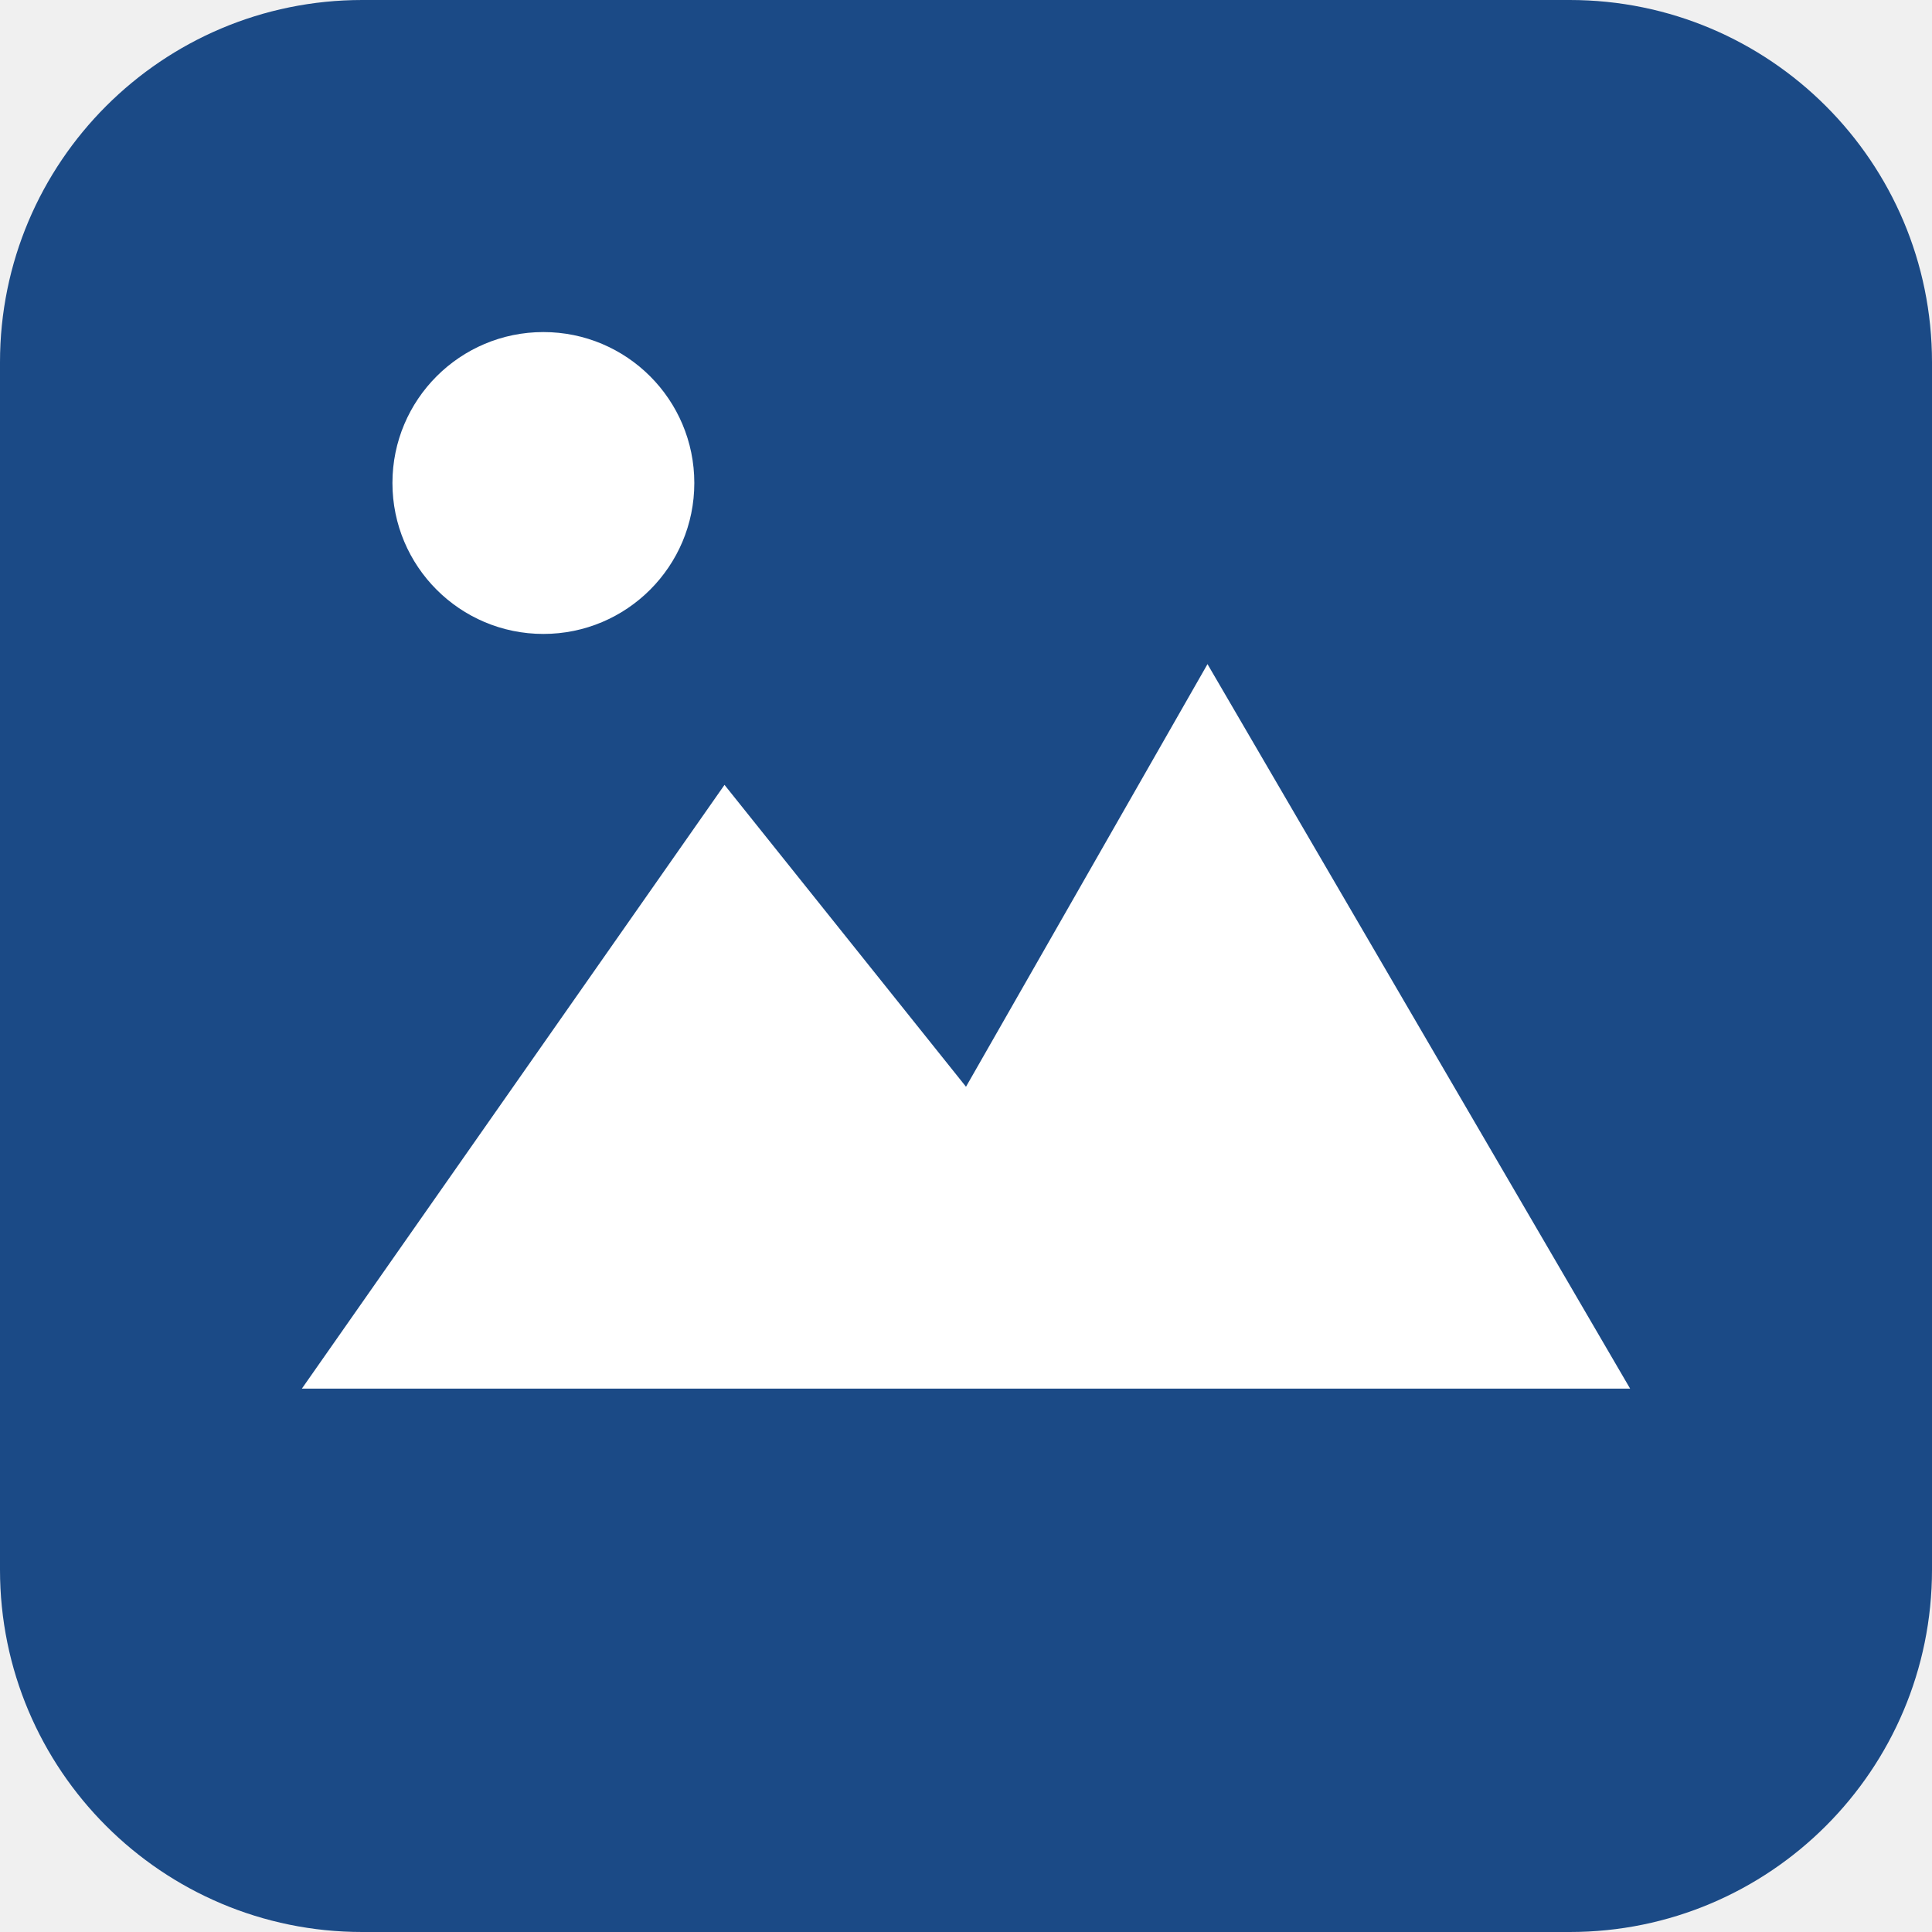
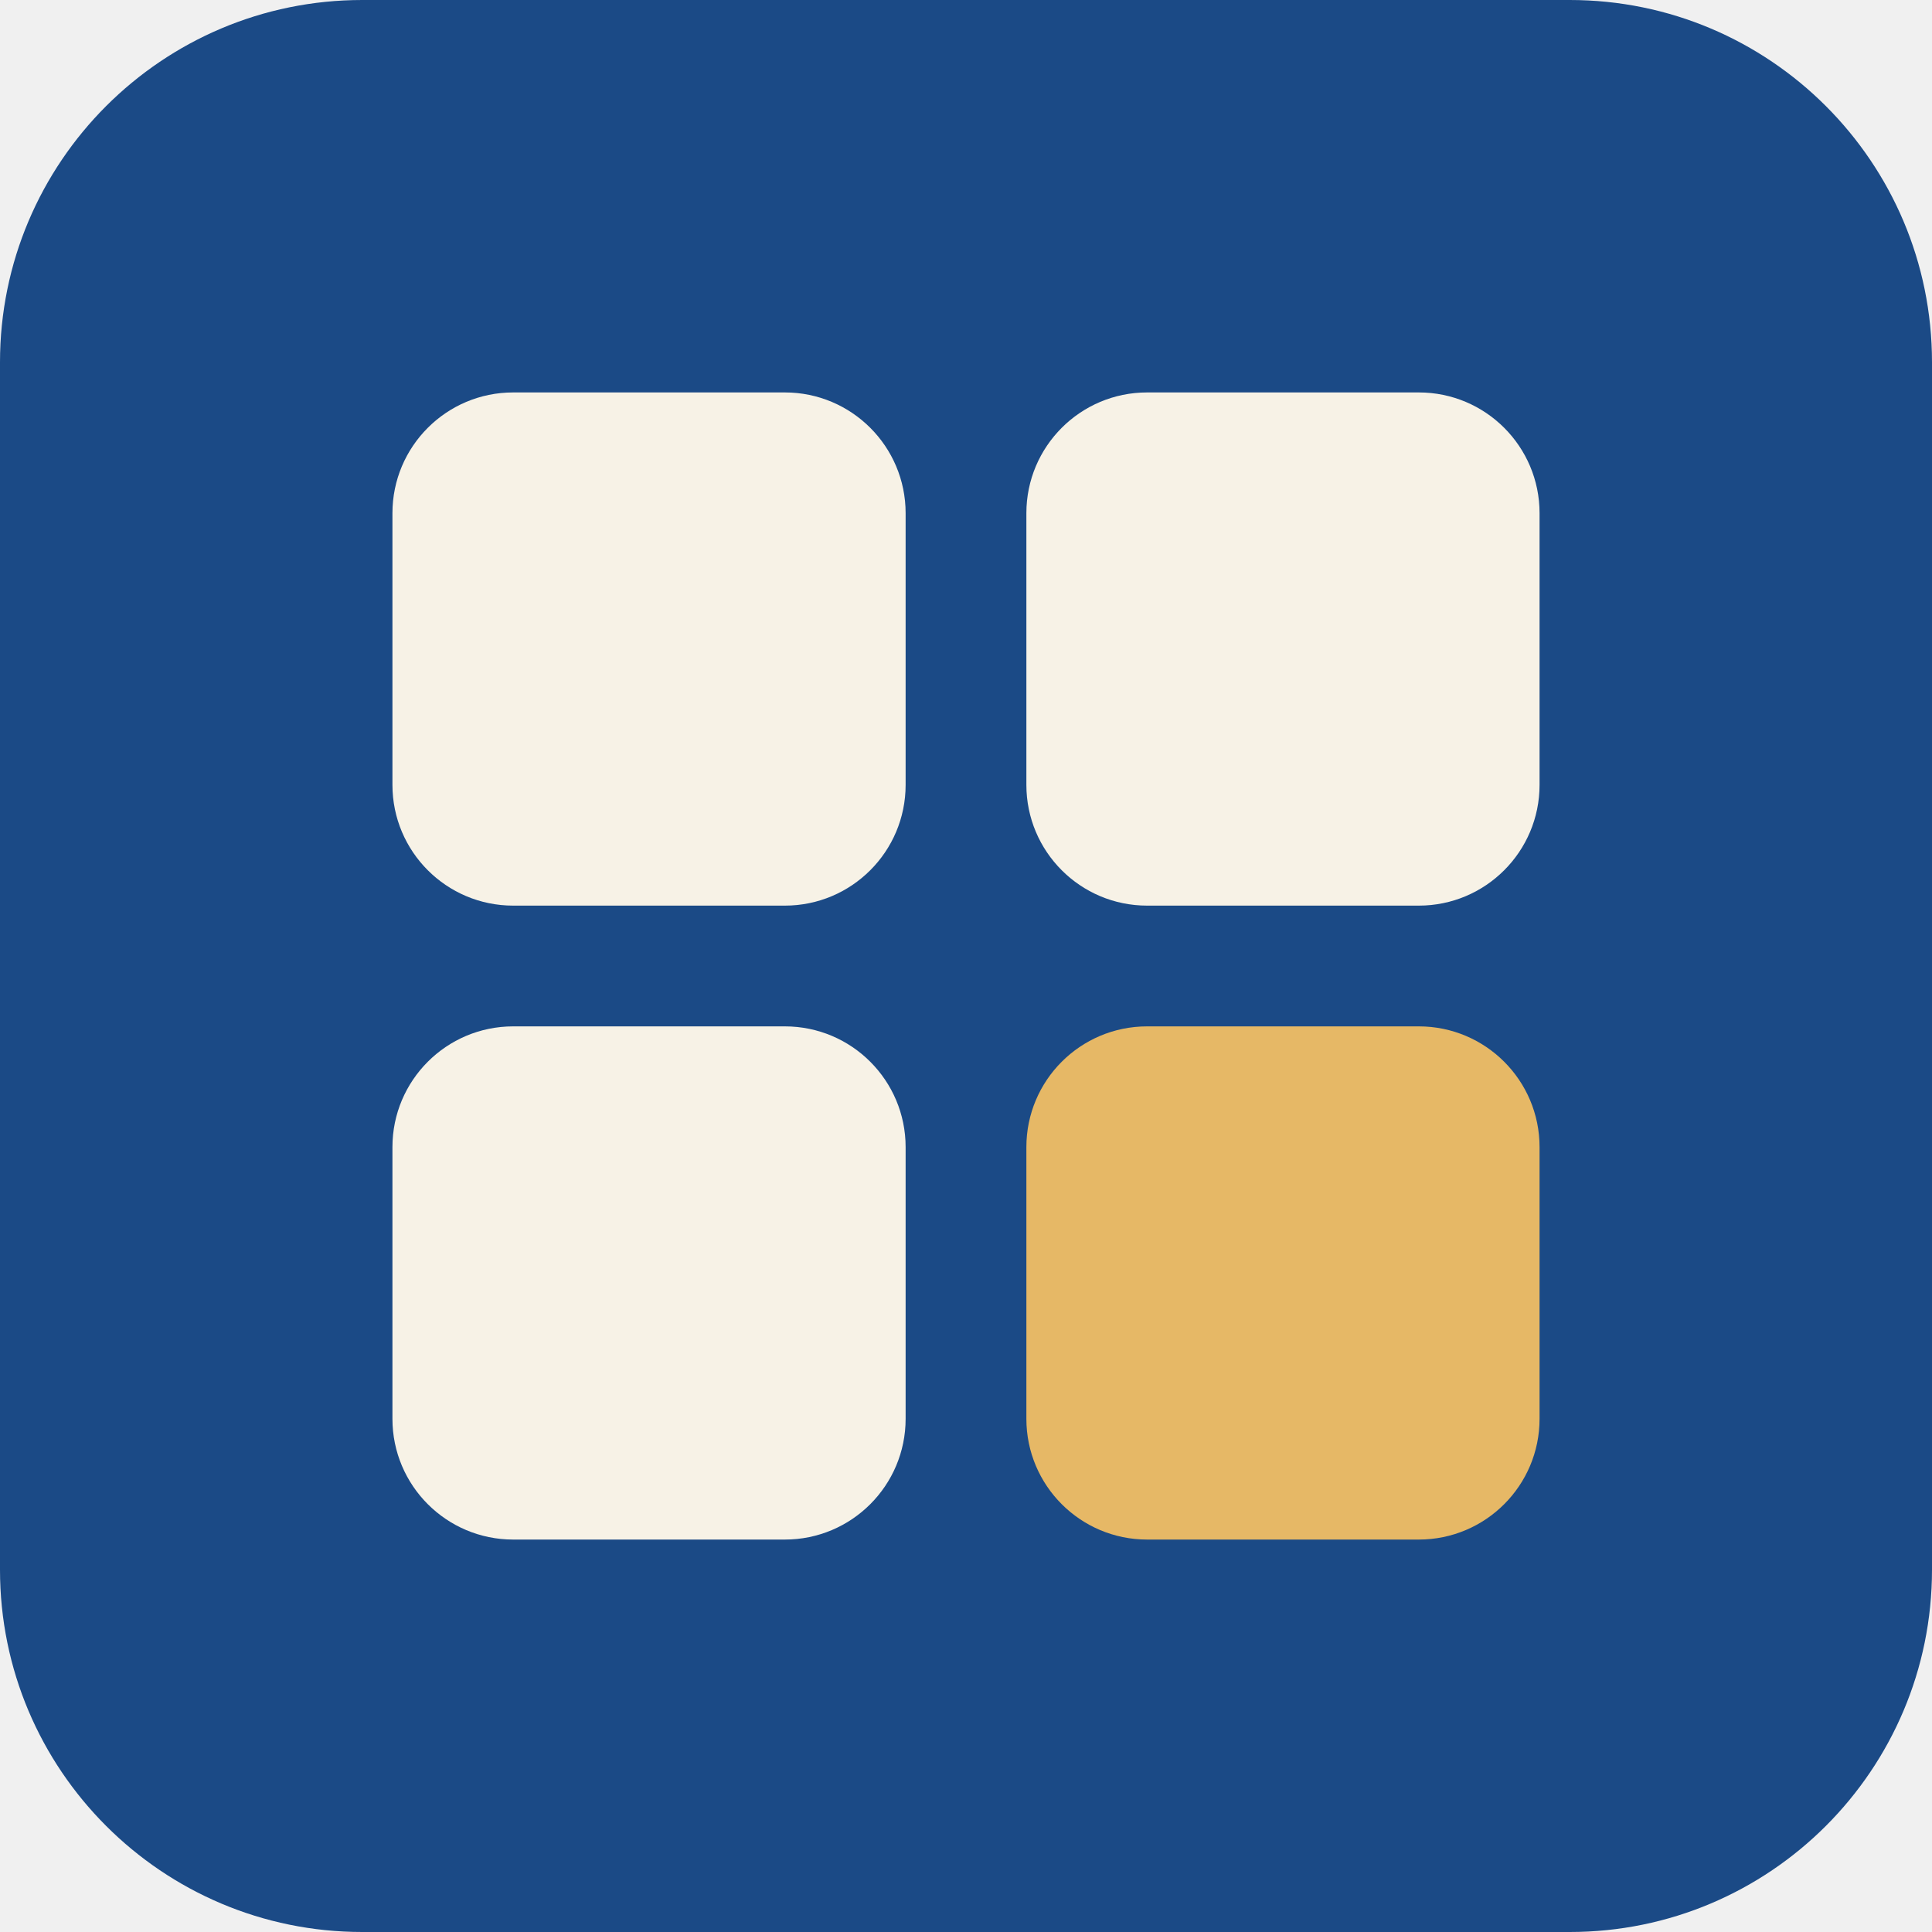
<svg xmlns="http://www.w3.org/2000/svg" viewBox="0 0 64 64">
  <rect width="64" height="64" rx="12" fill="#1B4A86" />
-   <path d="M10 46 L24 26 L32 36 L40 22 L54 46 Z" fill="#fff" />
-   <circle cx="18" cy="16" r="5" fill="#fff" />
+   <rect x="13" y="13" width="17" height="17" rx="4" fill="#F7F2E6" />
+   <rect x="34" y="13" width="17" height="17" rx="4" fill="#F7F2E6" />
+   <rect x="13" y="34" width="17" height="17" rx="4" fill="#F7F2E6" />
+   <rect x="34" y="34" width="17" height="17" rx="4" fill="#E6B866" />
</svg>
